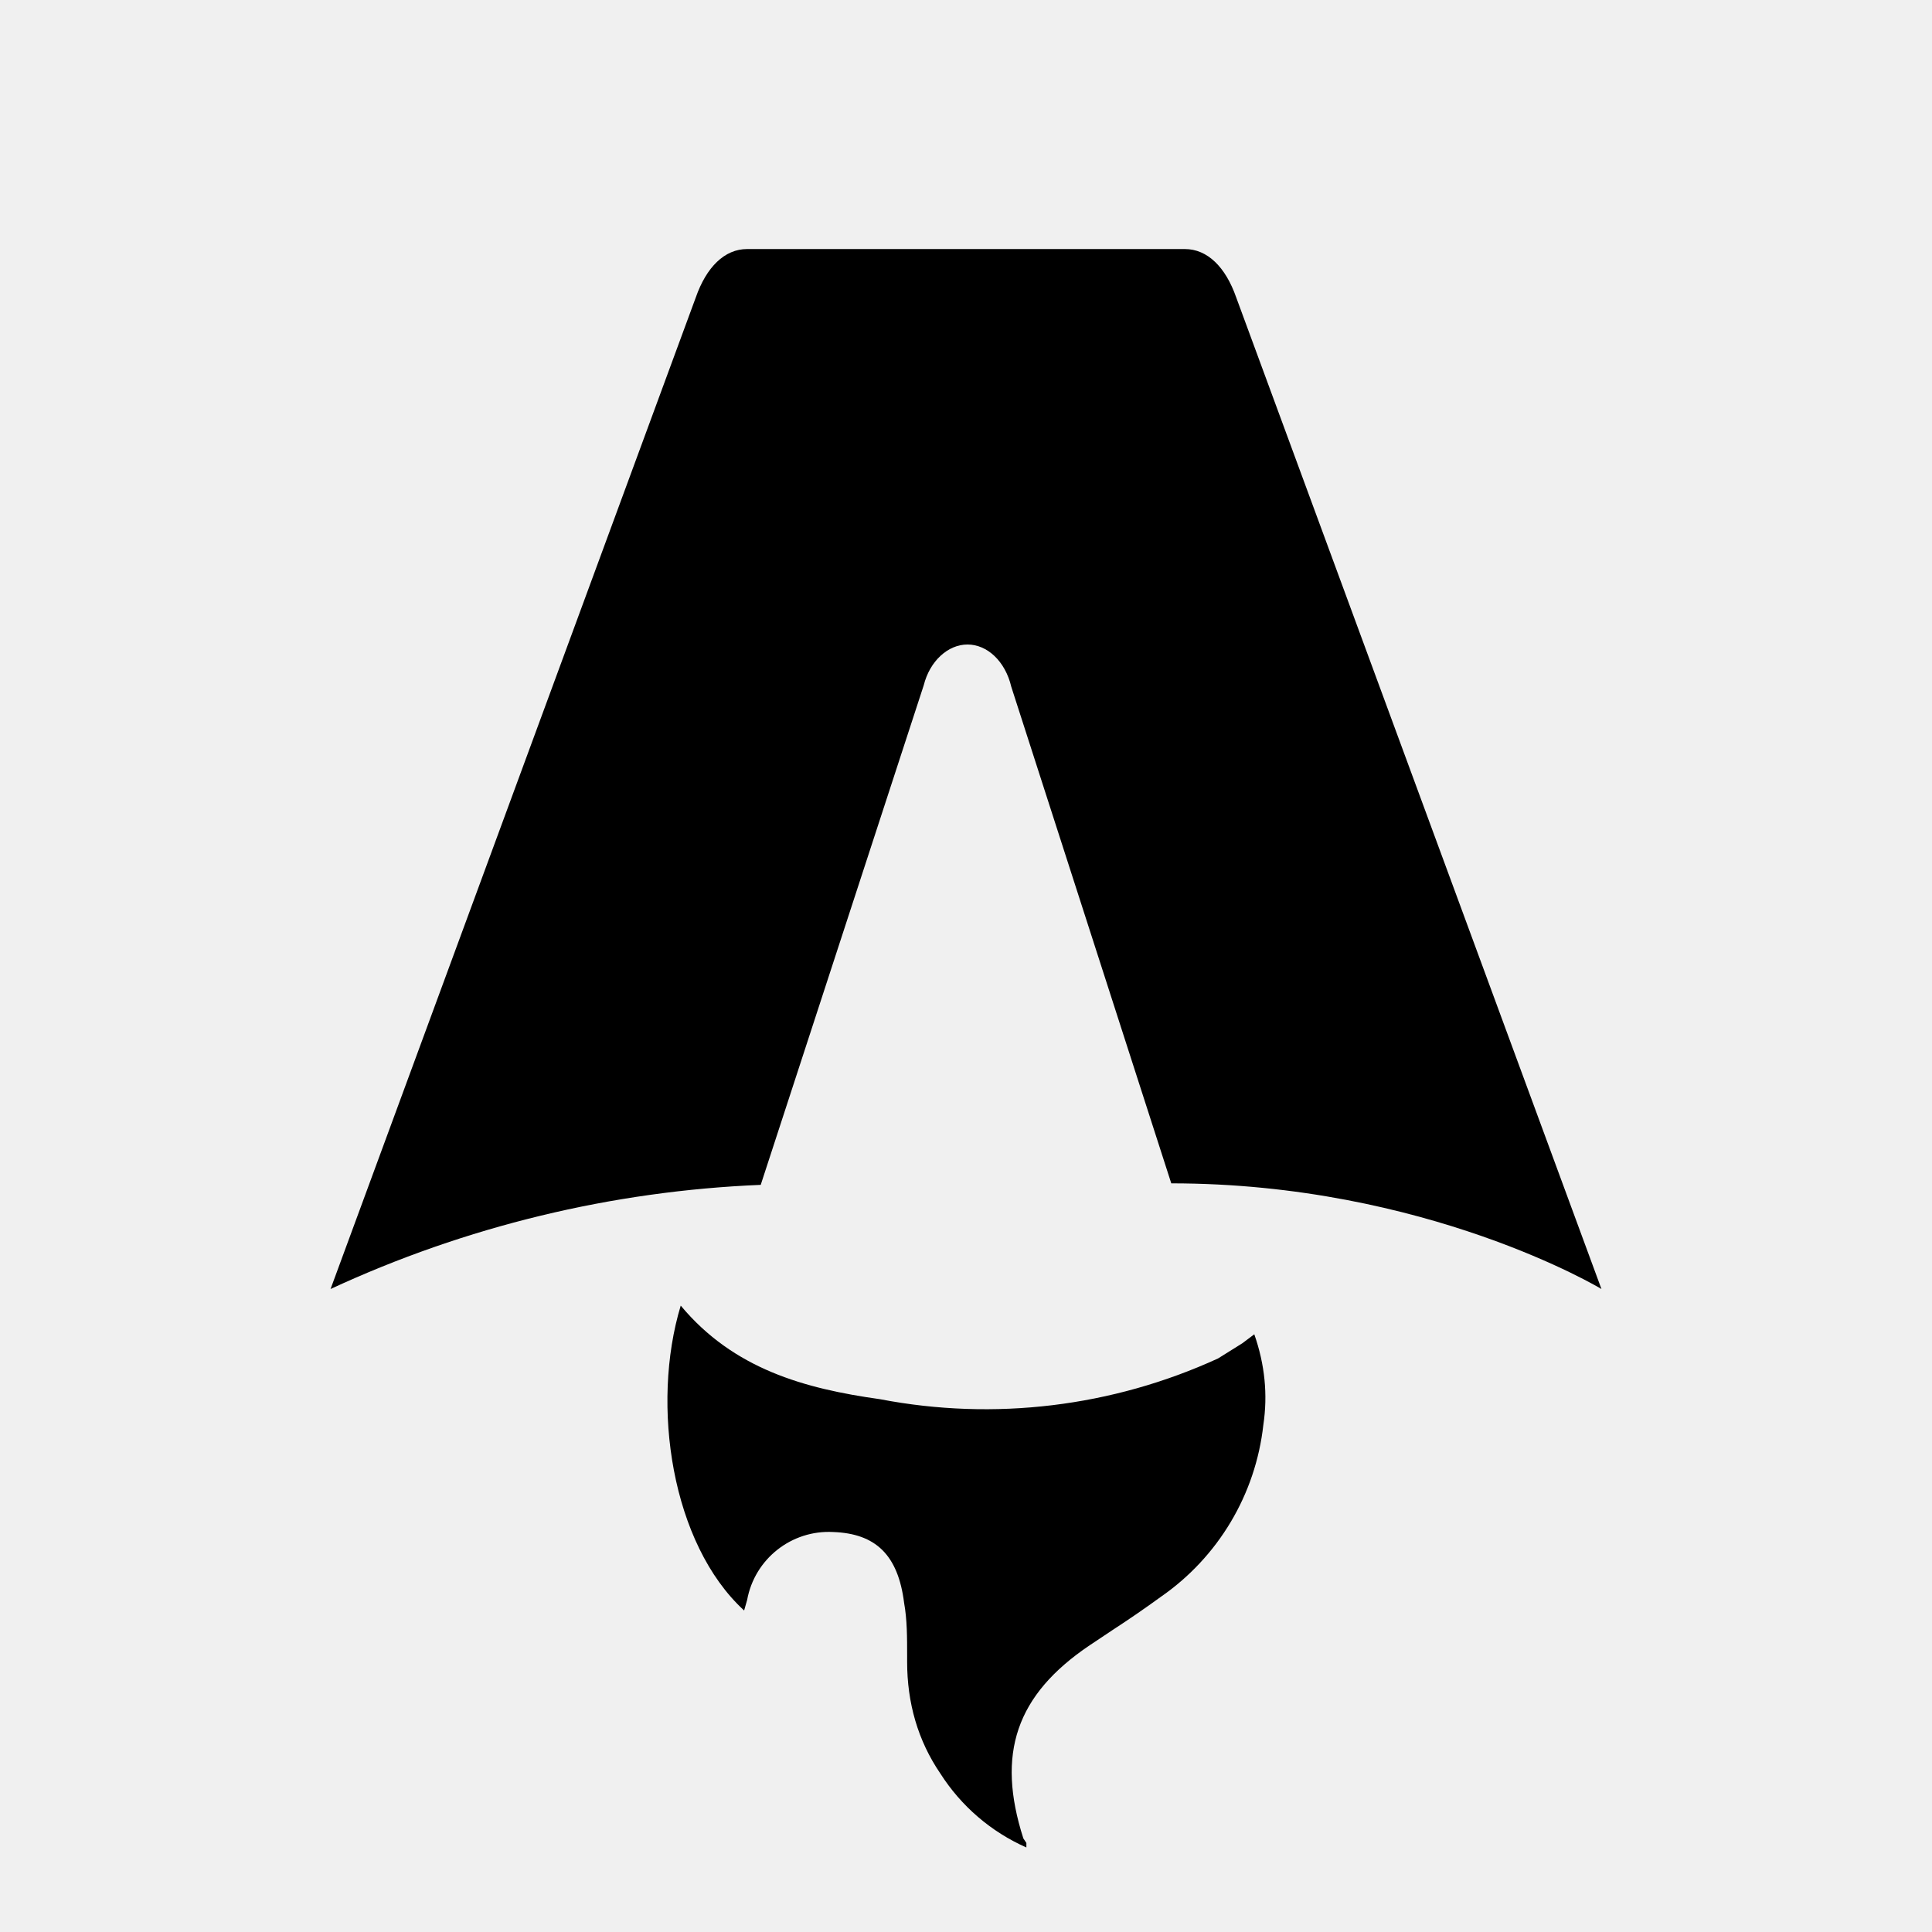
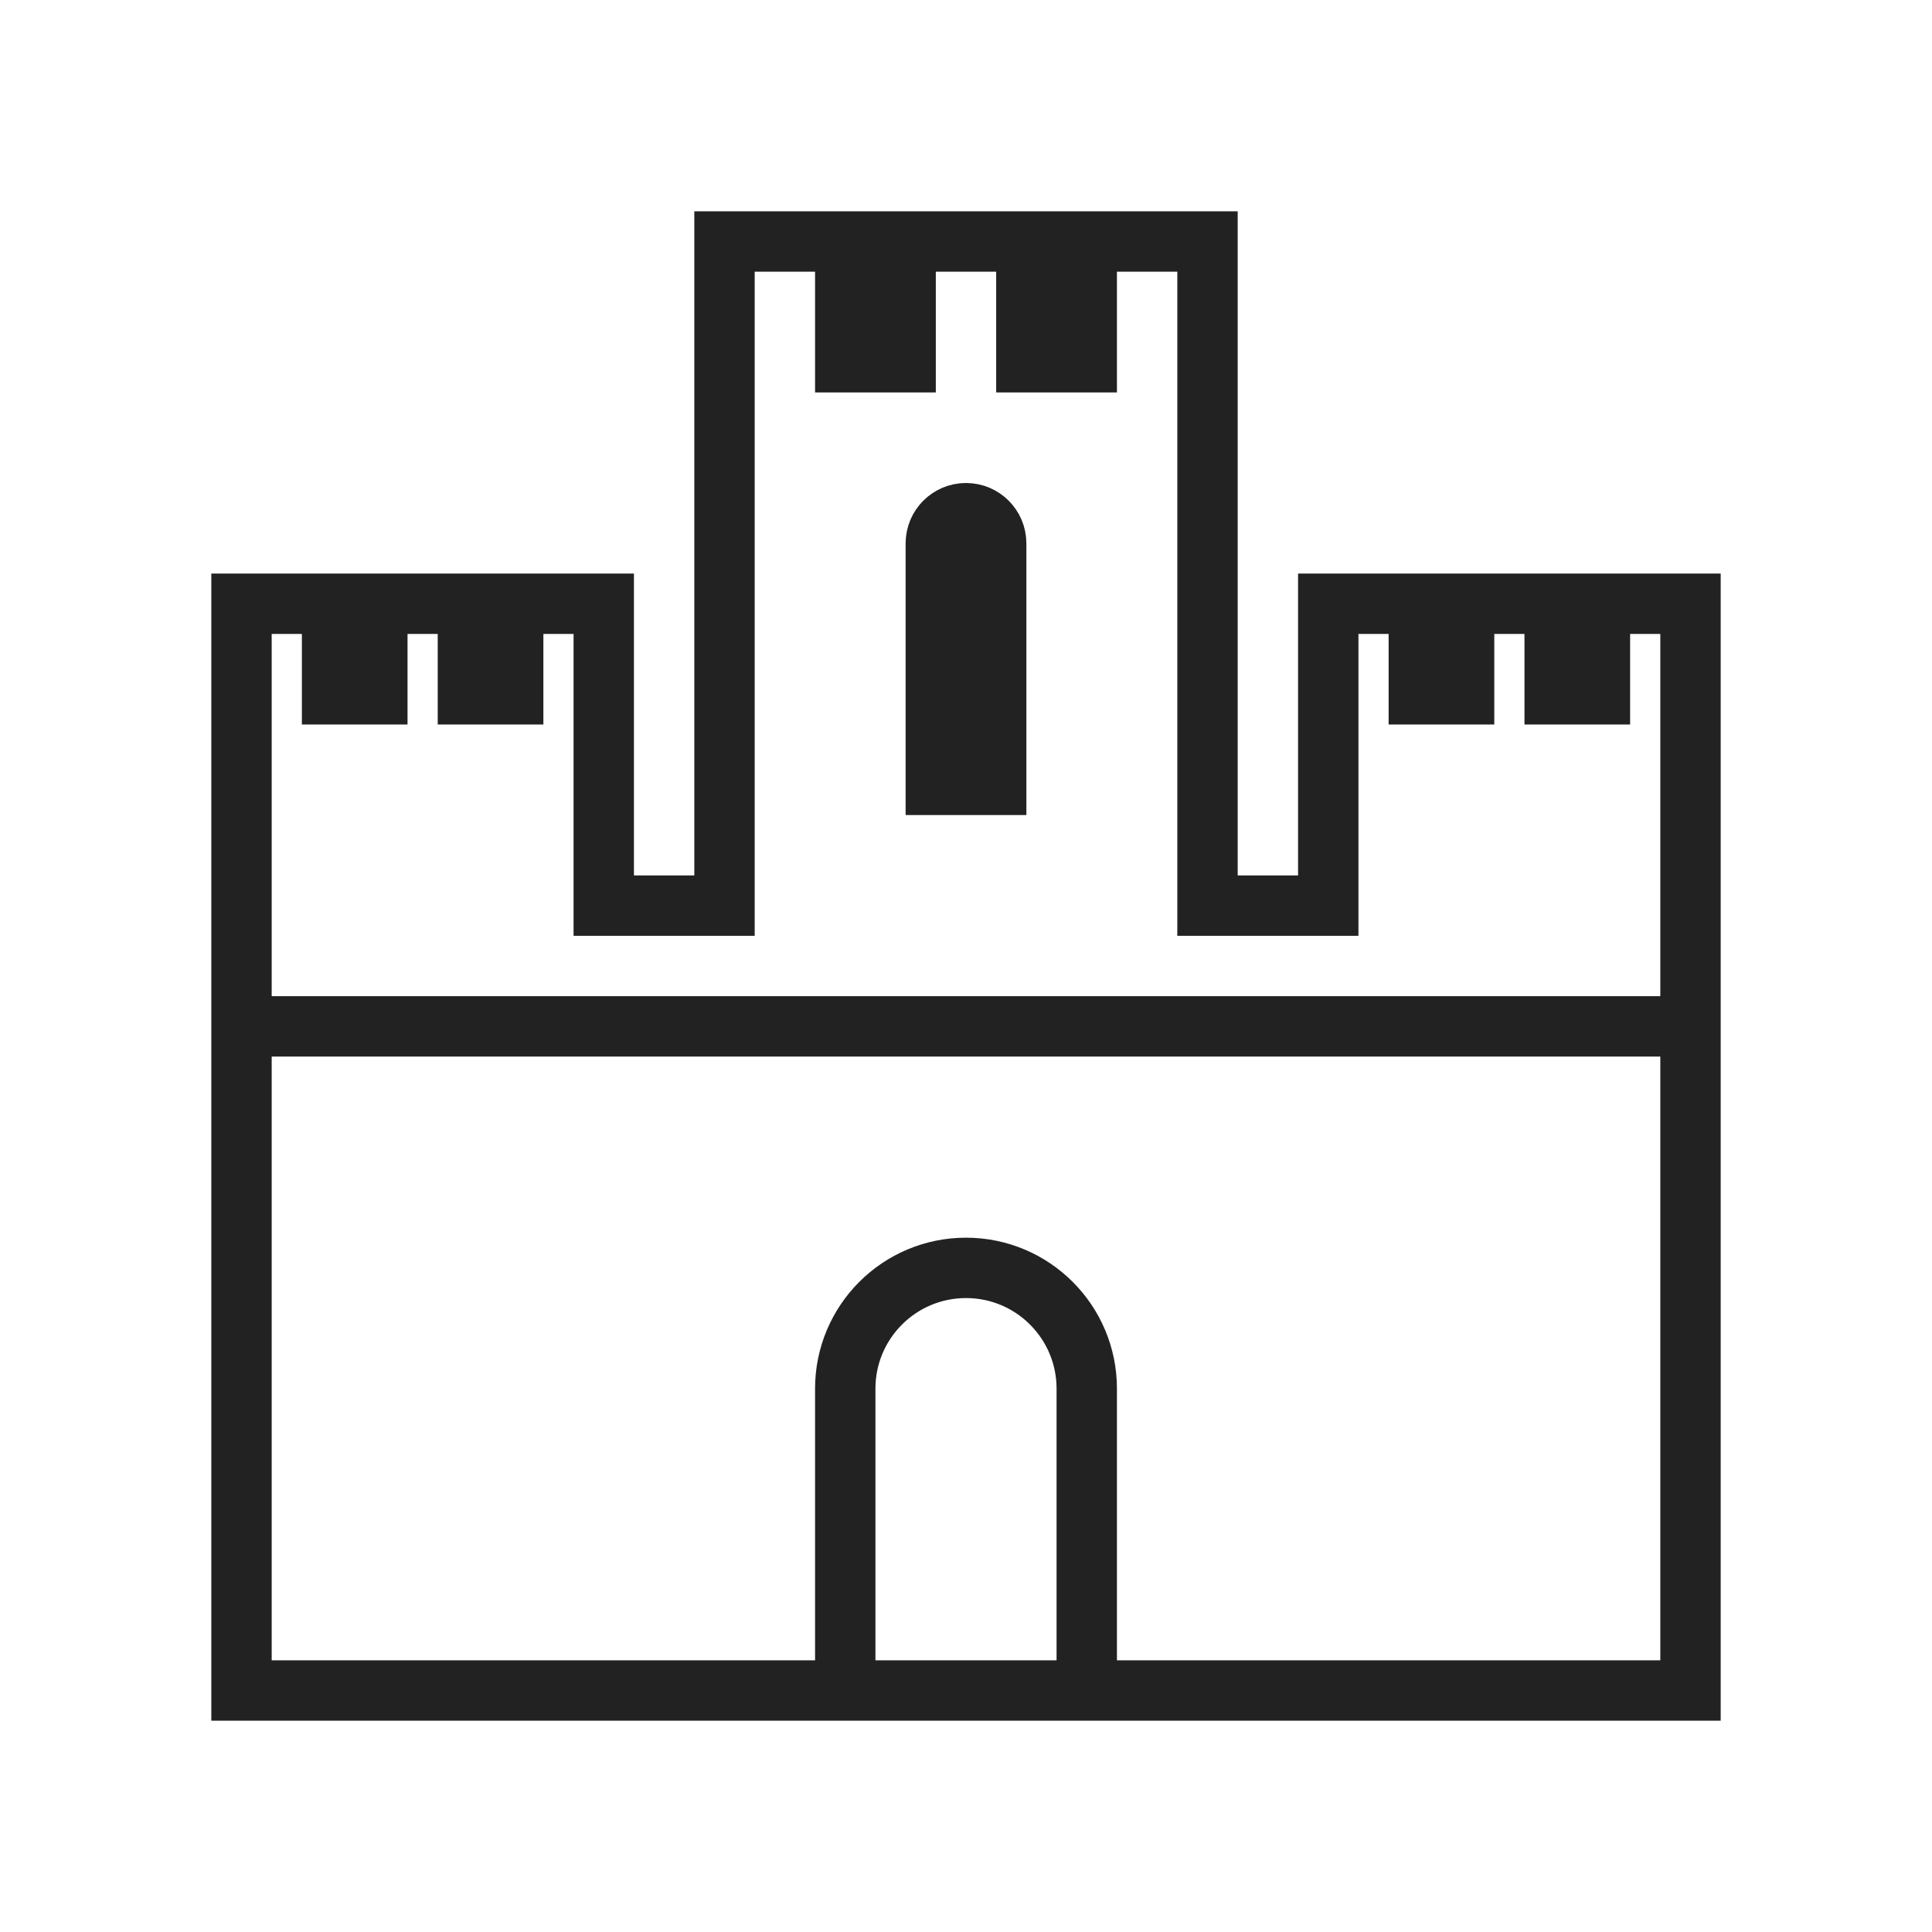
- <svg xmlns="http://www.w3.org/2000/svg" fill="none" viewBox="0 0 128 128">
-   <path d="M50.4 78.5a75.1 75.1 0 0 0-28.5 6.9l24.2-65.7c.7-2 1.9-3.2 3.4-3.2h29c1.5 0 2.7 1.2 3.4 3.2l24.2 65.7s-11.6-7-28.5-7L67 45.5c-.4-1.7-1.6-2.8-2.9-2.8-1.3 0-2.5 1.1-2.9 2.7L50.4 78.5Zm-1.1 28.2Zm-4.2-20.2c-2 6.6-.6 15.8 4.2 20.2a17.5 17.5 0 0 1 .2-.7 5.5 5.5 0 0 1 5.7-4.5c2.8.1 4.3 1.5 4.7 4.7.2 1.1.2 2.3.2 3.5v.4c0 2.7.7 5.2 2.2 7.4a13 13 0 0 0 5.7 4.9v-.3l-.2-.3c-1.8-5.6-.5-9.5 4.4-12.8l1.5-1a73 73 0 0 0 3.2-2.2 16 16 0 0 0 6.8-11.4c.3-2 .1-4-.6-6l-.8.6-1.6 1a37 37 0 0 1-22.4 2.7c-5-.7-9.7-2-13.2-6.2Z" />
-   <style>
-         path { fill: #000; }
-         @media (prefers-color-scheme: dark) {
-             path { fill: #FFF; }
-         }
-     </style>
+ <svg xmlns="http://www.w3.org/2000/svg" viewBox="0 0 64 64" width="64" height="64">
+   <rect width="64" height="64" fill="#ffffff" />
+   <g fill="none" stroke="#222222" stroke-width="2" stroke-linejoin="miter" stroke-linecap="butt">
+     <path d="M8,56 V20 H11 V23 H12.5 V20 H15.5 V23 H17 V20 H20 V30 H24 V8 H28 V12 H30 V8 H34 V12 H36 V8 H40 V30 H44 V20 H47 V23 H48.5 V20 H51.5 V23 H53 V20 H56 V56 Z" />
+     <path d="M8,34 H56" />
+     <path d="M28,56 V46 A4,4 0 0 1 36,46 V56" />
+     <path d="M31,27 V18 A1,1 0 0 1 33,18 V27" />
+   </g>
</svg>
